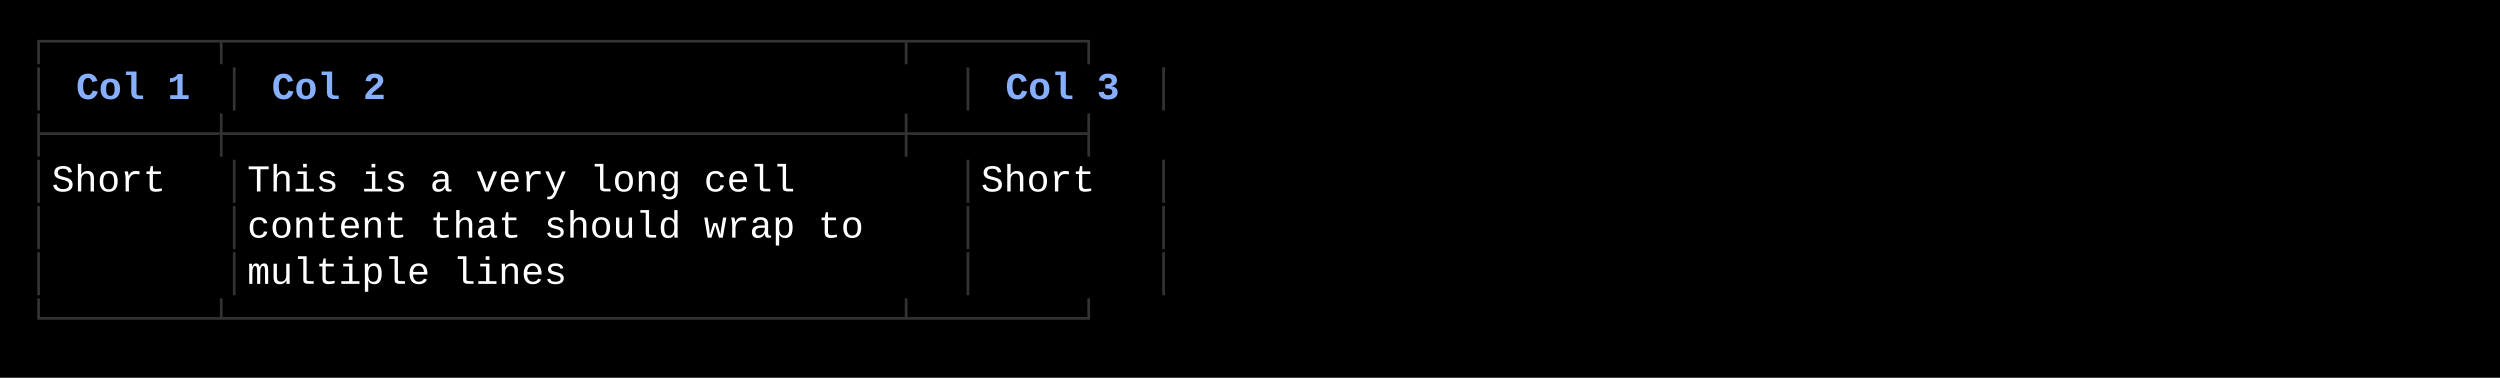
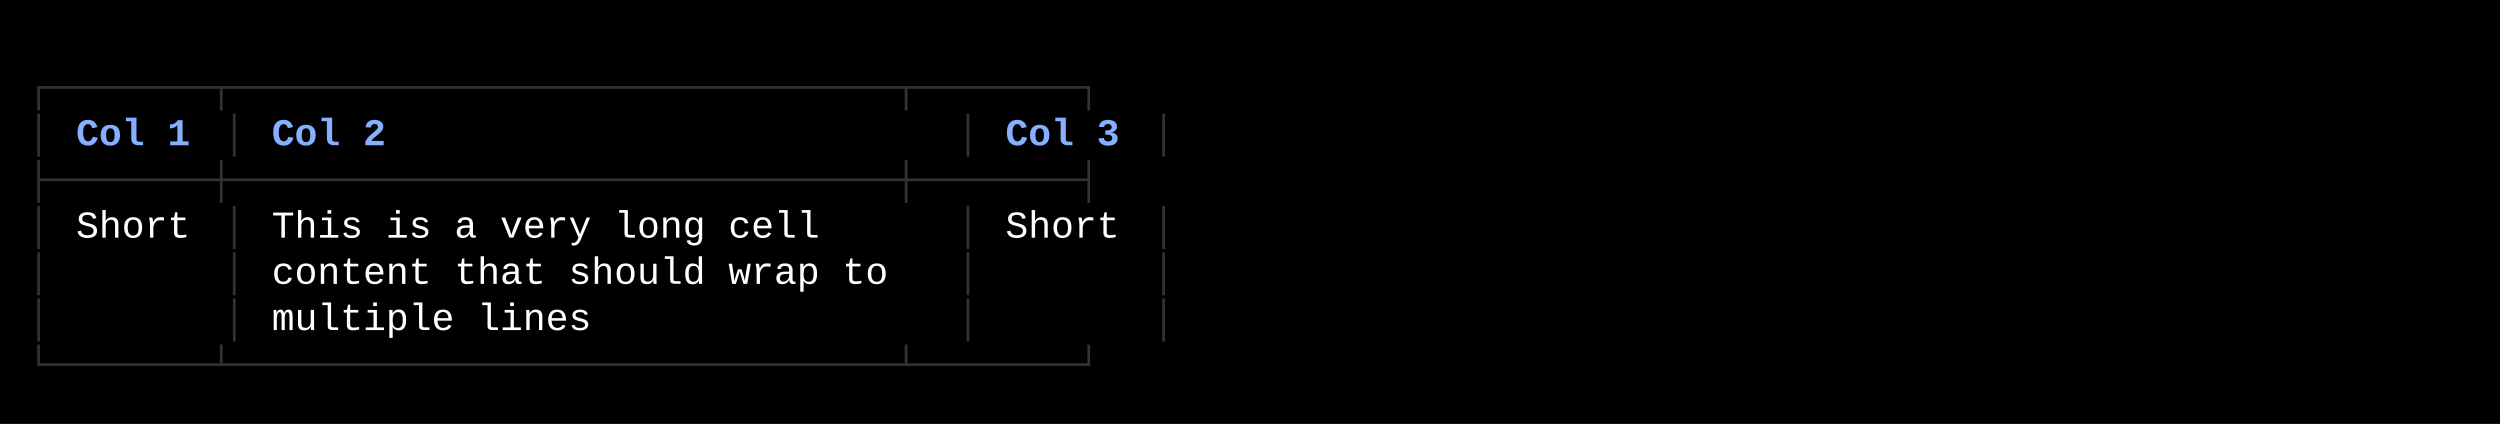
- <svg xmlns="http://www.w3.org/2000/svg" width="920" height="139" viewBox="0 0 920 139">
+ <svg xmlns="http://www.w3.org/2000/svg" width="920" height="156" viewBox="0 0 920 156">
  <style>
    text { font-family: Consolas, "Courier New", monospace; font-size: 14px; dominant-baseline: text-before-edge; white-space: pre; }
  </style>
-   <rect width="920" height="139" fill="#000000" />
+   <rect width="920" height="156" fill="#000000" />
  <g transform="translate(10, 10)">
-     <text x="0" y="2" fill="#333333" textLength="423" lengthAdjust="spacingAndGlyphs">┌───────┬─────────────────────────────┬───────┐</text>
-     <text x="0" y="19" fill="#333333" textLength="9" lengthAdjust="spacingAndGlyphs">│</text>
-     <text x="18" y="19" fill="#87afff" textLength="45" lengthAdjust="spacingAndGlyphs" font-weight="bold">Col 1</text>
-     <text x="72" y="19" fill="#333333" textLength="9" lengthAdjust="spacingAndGlyphs">│</text>
-     <text x="90" y="19" fill="#87afff" textLength="45" lengthAdjust="spacingAndGlyphs" font-weight="bold">Col 2</text>
-     <text x="342" y="19" fill="#333333" textLength="9" lengthAdjust="spacingAndGlyphs">│</text>
-     <text x="360" y="19" fill="#87afff" textLength="45" lengthAdjust="spacingAndGlyphs" font-weight="bold">Col 3</text>
-     <text x="414" y="19" fill="#333333" textLength="9" lengthAdjust="spacingAndGlyphs">│</text>
-     <text x="0" y="36" fill="#333333" textLength="423" lengthAdjust="spacingAndGlyphs">├───────┼─────────────────────────────┼───────┤</text>
-     <text x="0" y="53" fill="#333333" textLength="9" lengthAdjust="spacingAndGlyphs">│</text>
-     <text x="9" y="53" fill="#ffffff" textLength="63" lengthAdjust="spacingAndGlyphs"> Short </text>
-     <text x="72" y="53" fill="#333333" textLength="9" lengthAdjust="spacingAndGlyphs">│</text>
-     <text x="81" y="53" fill="#ffffff" textLength="261" lengthAdjust="spacingAndGlyphs"> This is a very long cell    </text>
-     <text x="342" y="53" fill="#333333" textLength="9" lengthAdjust="spacingAndGlyphs">│</text>
-     <text x="351" y="53" fill="#ffffff" textLength="63" lengthAdjust="spacingAndGlyphs"> Short </text>
-     <text x="414" y="53" fill="#333333" textLength="9" lengthAdjust="spacingAndGlyphs">│</text>
+     <text x="0" y="19" fill="#333333" textLength="423" lengthAdjust="spacingAndGlyphs">┌───────┬─────────────────────────────┬───────┐</text>
+     <text x="0" y="36" fill="#333333" textLength="9" lengthAdjust="spacingAndGlyphs">│</text>
+     <text x="18" y="36" fill="#87afff" textLength="45" lengthAdjust="spacingAndGlyphs" font-weight="bold">Col 1</text>
+     <text x="72" y="36" fill="#333333" textLength="9" lengthAdjust="spacingAndGlyphs">│</text>
+     <text x="90" y="36" fill="#87afff" textLength="45" lengthAdjust="spacingAndGlyphs" font-weight="bold">Col 2</text>
+     <text x="342" y="36" fill="#333333" textLength="9" lengthAdjust="spacingAndGlyphs">│</text>
+     <text x="360" y="36" fill="#87afff" textLength="45" lengthAdjust="spacingAndGlyphs" font-weight="bold">Col 3</text>
+     <text x="414" y="36" fill="#333333" textLength="9" lengthAdjust="spacingAndGlyphs">│</text>
+     <text x="0" y="53" fill="#333333" textLength="423" lengthAdjust="spacingAndGlyphs">├───────┼─────────────────────────────┼───────┤</text>
    <text x="0" y="70" fill="#333333" textLength="9" lengthAdjust="spacingAndGlyphs">│</text>
+     <text x="18" y="70" fill="#ffffff" textLength="45" lengthAdjust="spacingAndGlyphs">Short</text>
    <text x="72" y="70" fill="#333333" textLength="9" lengthAdjust="spacingAndGlyphs">│</text>
-     <text x="81" y="70" fill="#ffffff" textLength="261" lengthAdjust="spacingAndGlyphs"> content that should wrap to </text>
+     <text x="90" y="70" fill="#ffffff" textLength="216" lengthAdjust="spacingAndGlyphs">This is a very long cell</text>
    <text x="342" y="70" fill="#333333" textLength="9" lengthAdjust="spacingAndGlyphs">│</text>
+     <text x="360" y="70" fill="#ffffff" textLength="45" lengthAdjust="spacingAndGlyphs">Short</text>
    <text x="414" y="70" fill="#333333" textLength="9" lengthAdjust="spacingAndGlyphs">│</text>
    <text x="0" y="87" fill="#333333" textLength="9" lengthAdjust="spacingAndGlyphs">│</text>
    <text x="72" y="87" fill="#333333" textLength="9" lengthAdjust="spacingAndGlyphs">│</text>
-     <text x="81" y="87" fill="#ffffff" textLength="261" lengthAdjust="spacingAndGlyphs"> multiple lines              </text>
+     <text x="90" y="87" fill="#ffffff" textLength="243" lengthAdjust="spacingAndGlyphs">content that should wrap to</text>
    <text x="342" y="87" fill="#333333" textLength="9" lengthAdjust="spacingAndGlyphs">│</text>
    <text x="414" y="87" fill="#333333" textLength="9" lengthAdjust="spacingAndGlyphs">│</text>
-     <text x="0" y="104" fill="#333333" textLength="423" lengthAdjust="spacingAndGlyphs">└───────┴─────────────────────────────┴───────┘</text>
+     <text x="0" y="104" fill="#333333" textLength="9" lengthAdjust="spacingAndGlyphs">│</text>
+     <text x="72" y="104" fill="#333333" textLength="9" lengthAdjust="spacingAndGlyphs">│</text>
+     <text x="90" y="104" fill="#ffffff" textLength="126" lengthAdjust="spacingAndGlyphs">multiple lines</text>
+     <text x="342" y="104" fill="#333333" textLength="9" lengthAdjust="spacingAndGlyphs">│</text>
+     <text x="414" y="104" fill="#333333" textLength="9" lengthAdjust="spacingAndGlyphs">│</text>
+     <text x="0" y="121" fill="#333333" textLength="423" lengthAdjust="spacingAndGlyphs">└───────┴─────────────────────────────┴───────┘</text>
  </g>
</svg>
